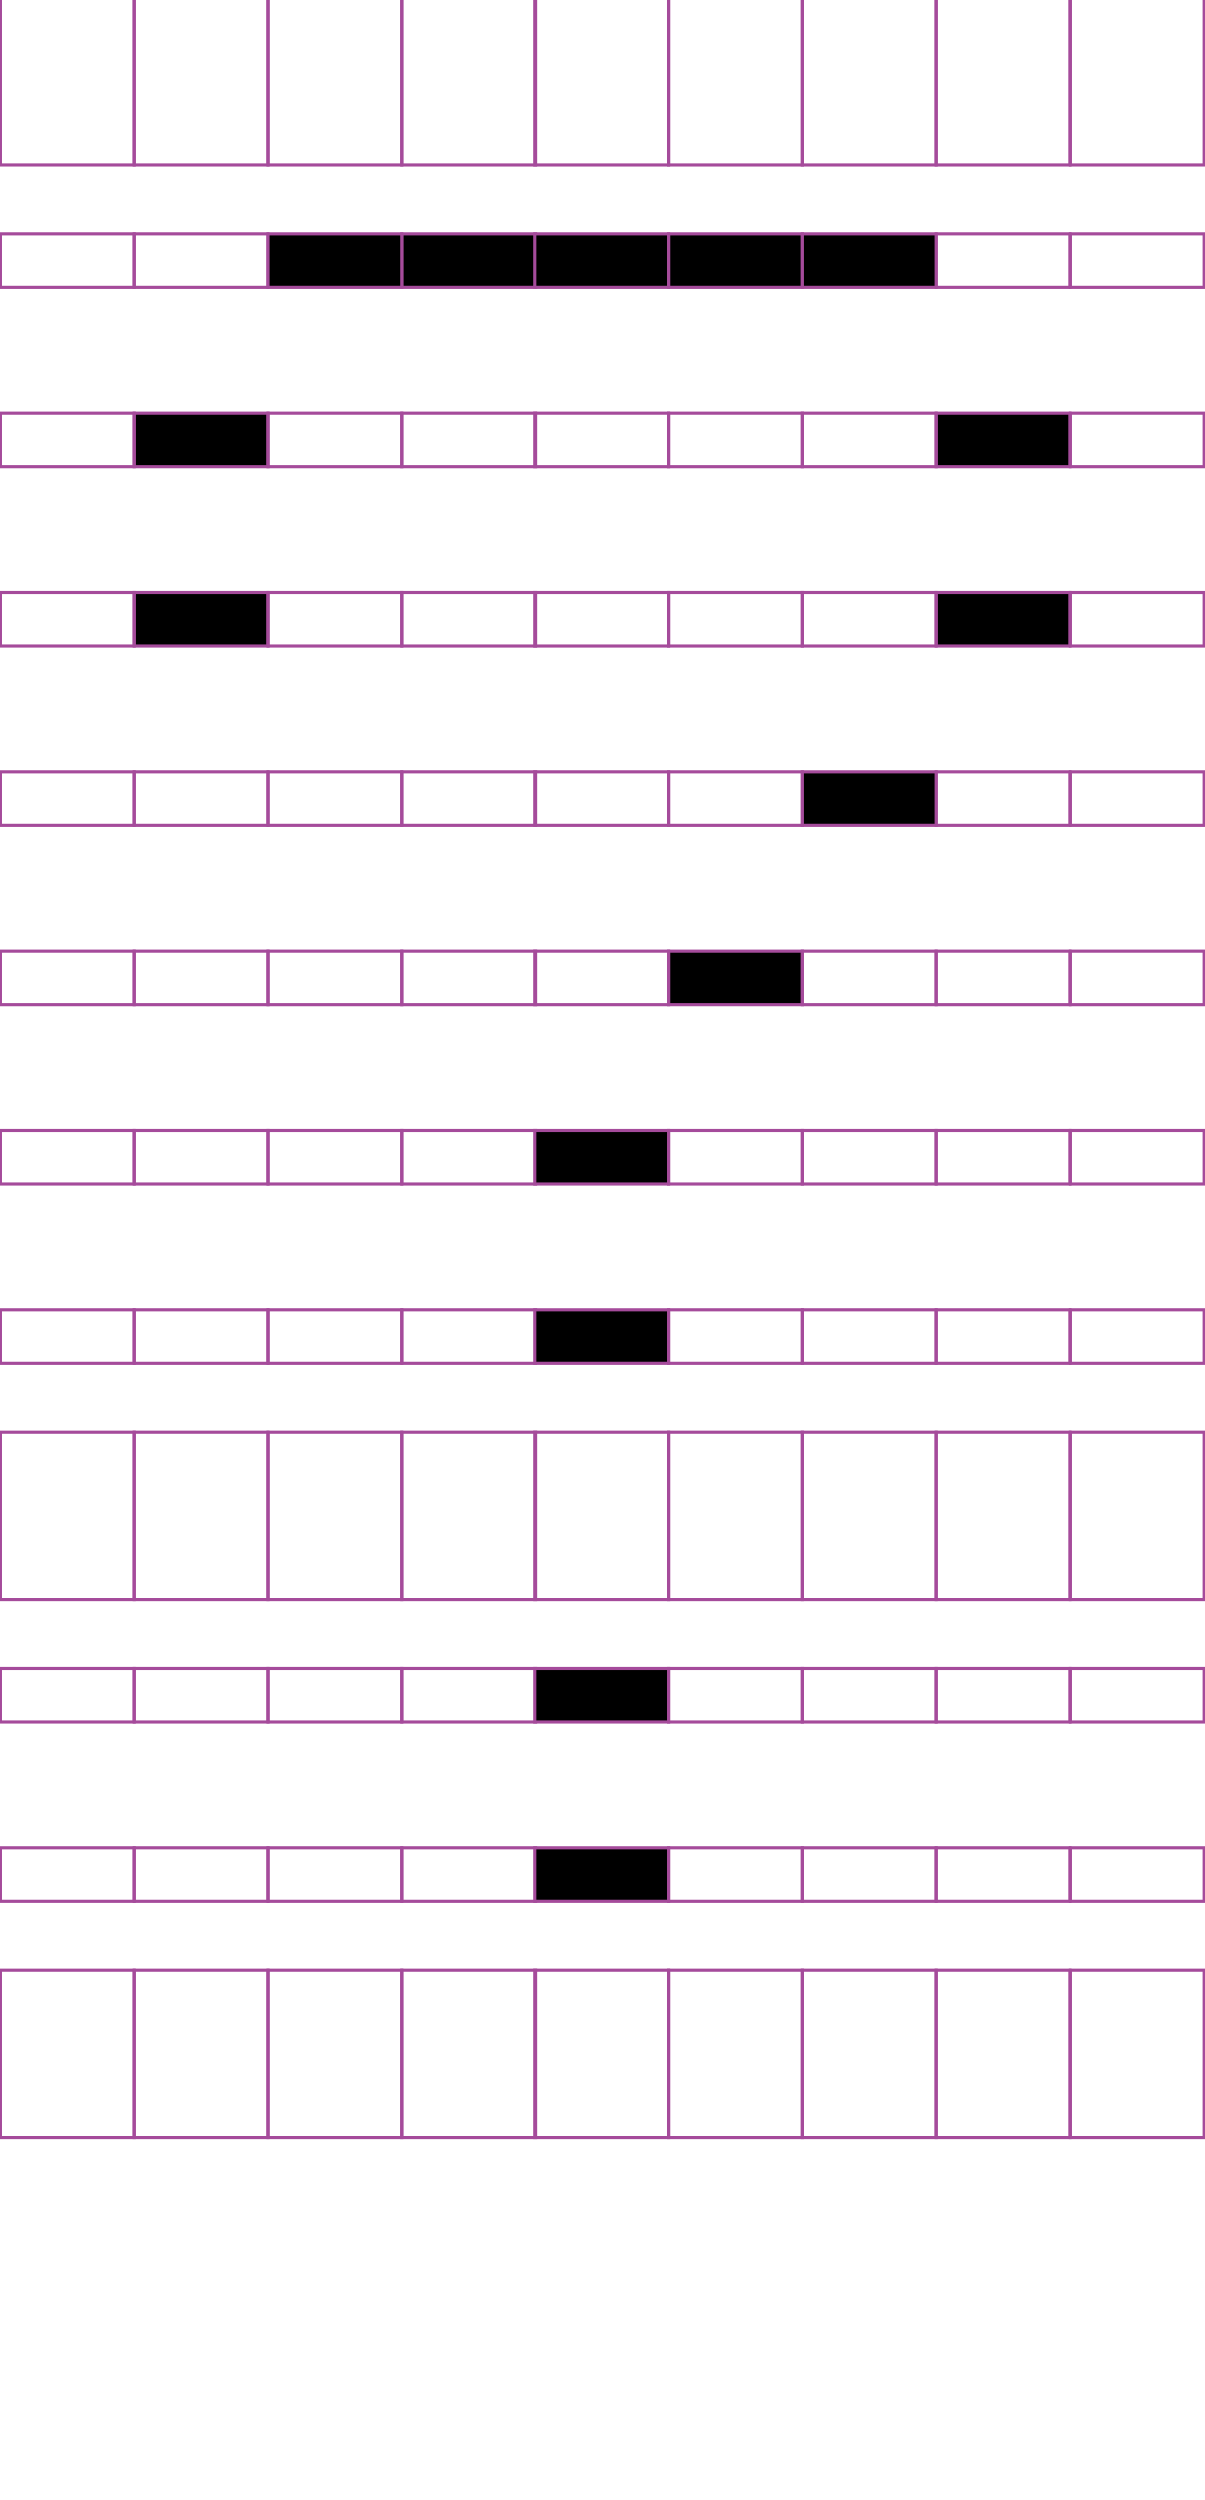
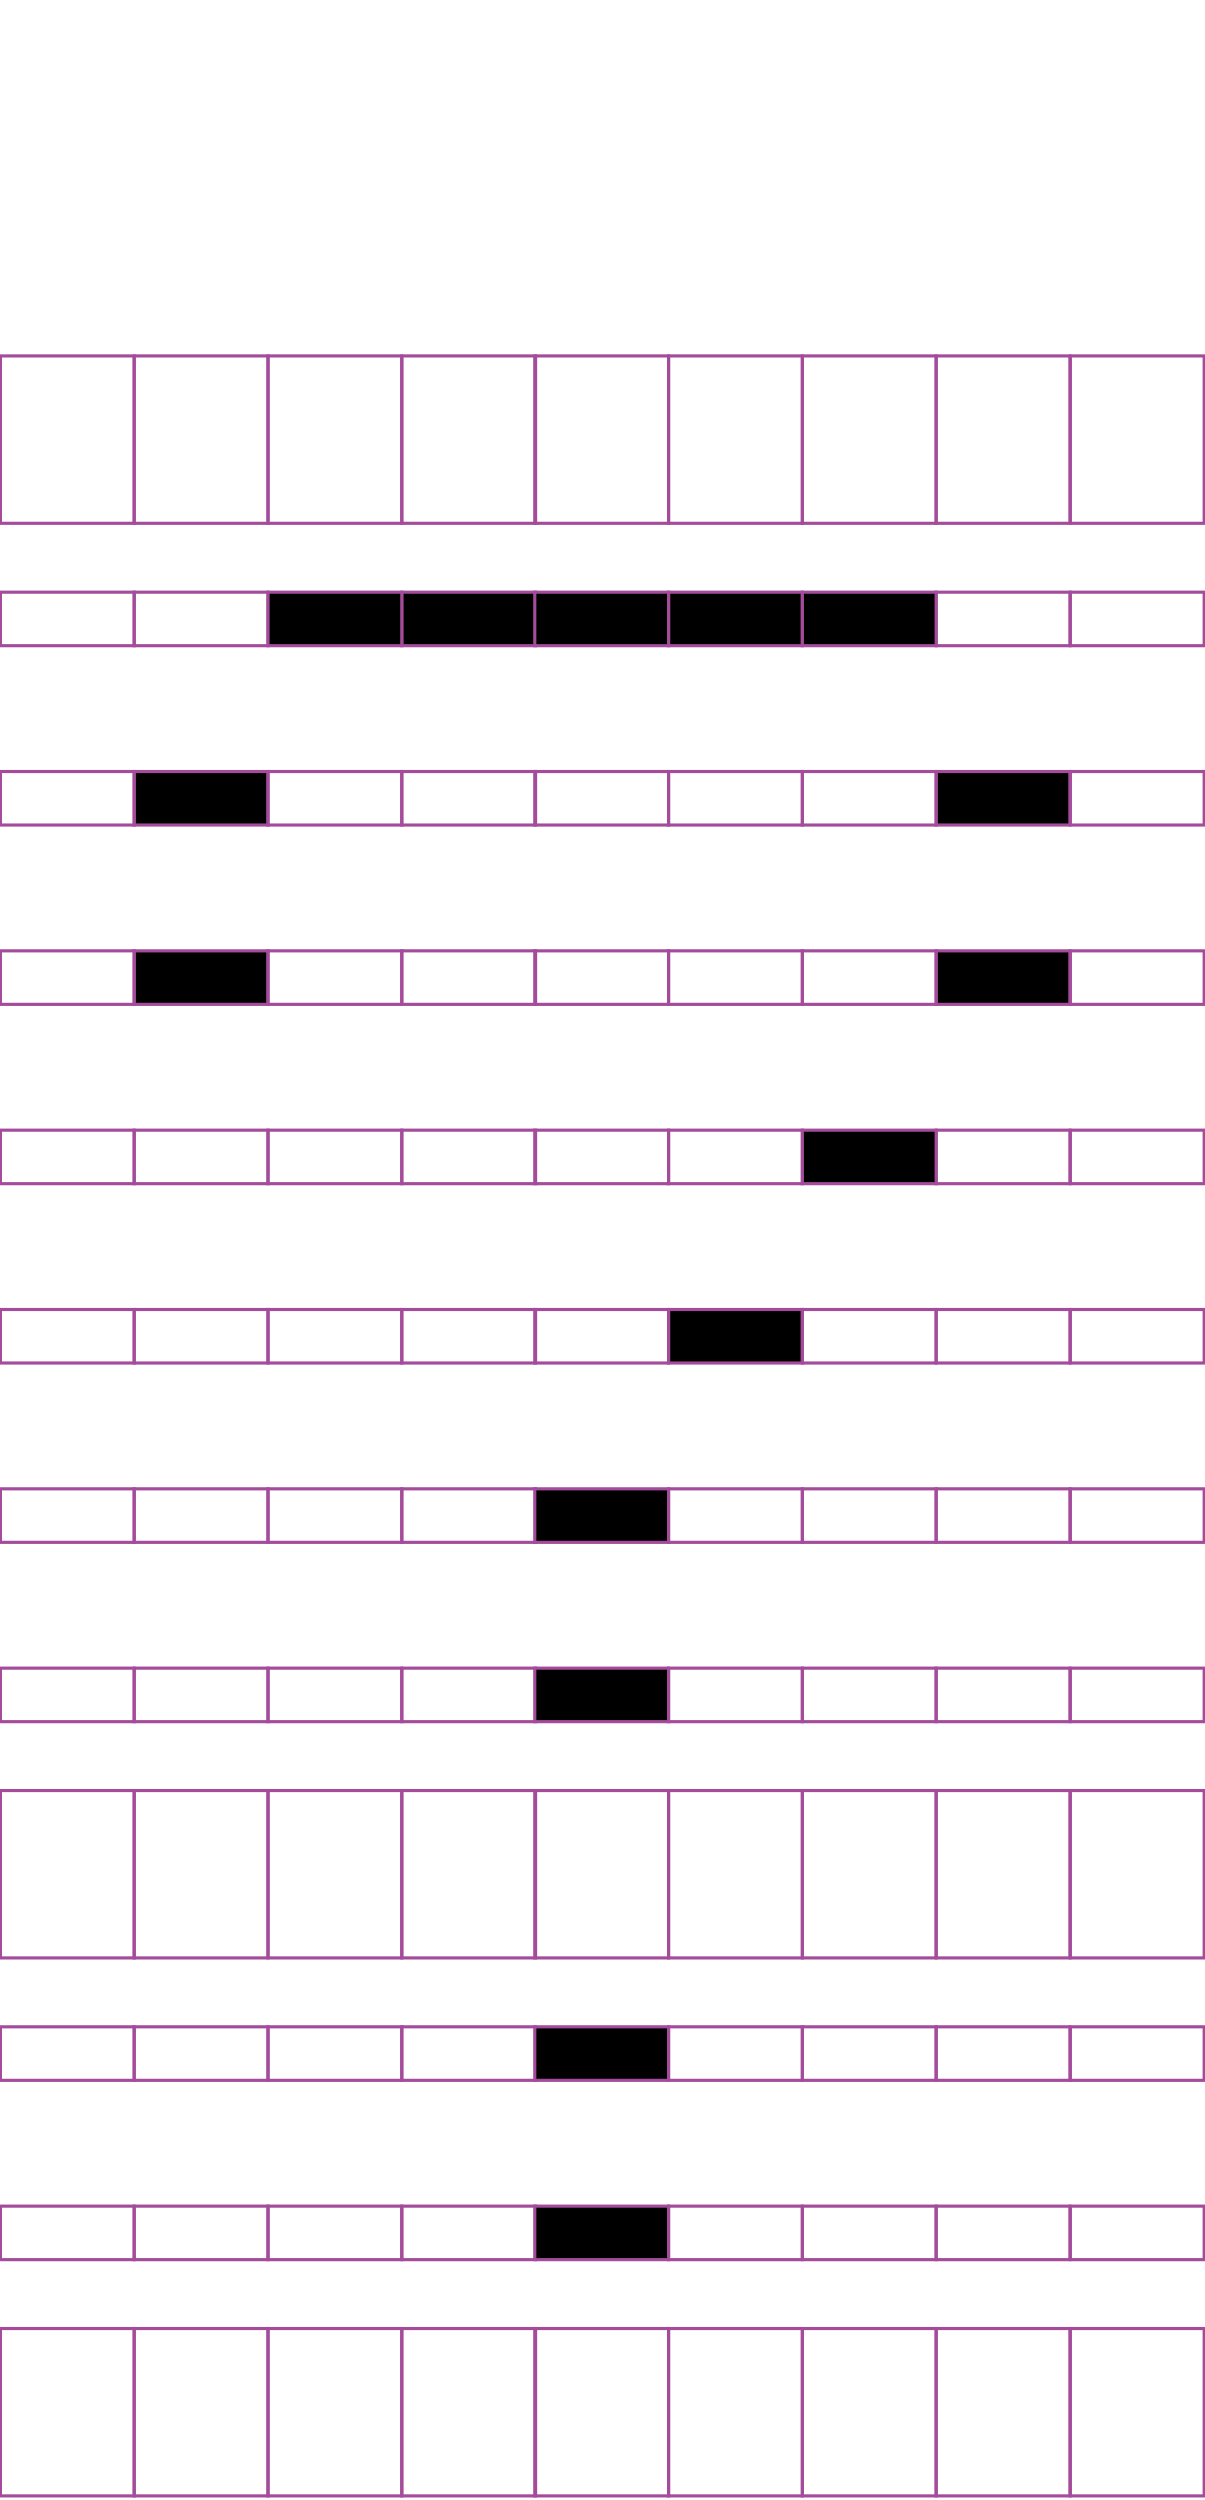
<svg xmlns="http://www.w3.org/2000/svg" version="1.1" id="Layer_1" x="0px" y="0px" width="382.68px" height="794.488px" viewBox="0 0 382.68 794.488" enable-background="new 0 0 382.68 794.488" xml:space="preserve">
-   <rect x="42.648" y="-0.767" fill="none" stroke="#A54B9B" stroke-miterlimit="10" width="42.521" height="53.191" />
-   <rect x="0.13" y="-0.767" fill="none" stroke="#A54B9B" stroke-miterlimit="10" width="42.519" height="53.191" />
-   <rect x="127.688" y="-0.767" fill="none" stroke="#A54B9B" stroke-miterlimit="10" width="42.521" height="53.191" />
-   <rect x="85.171" y="-0.767" fill="none" stroke="#A54B9B" stroke-miterlimit="10" width="42.518" height="53.191" />
-   <rect x="212.467" y="-0.767" fill="none" stroke="#A54B9B" stroke-miterlimit="10" width="42.52" height="53.191" />
-   <rect x="169.947" y="-0.767" fill="none" stroke="#A54B9B" stroke-miterlimit="10" width="42.521" height="53.191" />
-   <rect x="297.507" y="-0.767" fill="none" stroke="#A54B9B" stroke-miterlimit="10" width="42.521" height="53.191" />
-   <rect x="254.987" y="-0.767" fill="none" stroke="#A54B9B" stroke-miterlimit="10" width="42.521" height="53.191" />
-   <rect x="340.159" y="-0.767" fill="none" stroke="#A54B9B" stroke-miterlimit="10" width="42.521" height="53.191" />
-   <rect x="42.648" y="74.313" fill="none" stroke="#A54B9B" stroke-miterlimit="10" width="42.521" height="17.008" />
-   <rect x="0.13" y="74.313" fill="none" stroke="#A54B9B" stroke-miterlimit="10" width="42.519" height="17.008" />
-   <rect x="127.688" y="74.313" stroke="#A54B9B" stroke-miterlimit="10" width="42.521" height="17.008" />
-   <rect x="85.171" y="74.313" stroke="#A54B9B" stroke-miterlimit="10" width="42.518" height="17.008" />
-   <rect x="212.467" y="74.313" stroke="#A54B9B" stroke-miterlimit="10" width="42.52" height="17.008" />
-   <rect x="169.947" y="74.313" stroke="#A54B9B" stroke-miterlimit="10" width="42.521" height="17.008" />
-   <rect x="297.507" y="74.313" fill="none" stroke="#A54B9B" stroke-miterlimit="10" width="42.521" height="17.008" />
-   <rect x="254.987" y="74.313" stroke="#A54B9B" stroke-miterlimit="10" width="42.521" height="17.008" />
-   <rect x="340.159" y="74.313" fill="none" stroke="#A54B9B" stroke-miterlimit="10" width="42.521" height="17.008" />
-   <rect x="42.648" y="131.304" stroke="#A54B9B" stroke-miterlimit="10" width="42.521" height="17.008" />
-   <rect x="0.13" y="131.304" fill="none" stroke="#A54B9B" stroke-miterlimit="10" width="42.519" height="17.008" />
-   <rect x="127.688" y="131.304" fill="none" stroke="#A54B9B" stroke-miterlimit="10" width="42.521" height="17.008" />
-   <rect x="85.171" y="131.304" fill="none" stroke="#A54B9B" stroke-miterlimit="10" width="42.518" height="17.008" />
-   <rect x="212.467" y="131.304" fill="none" stroke="#A54B9B" stroke-miterlimit="10" width="42.52" height="17.008" />
-   <rect x="169.947" y="131.304" fill="none" stroke="#A54B9B" stroke-miterlimit="10" width="42.521" height="17.008" />
-   <rect x="297.507" y="131.304" stroke="#A54B9B" stroke-miterlimit="10" width="42.521" height="17.008" />
-   <rect x="254.987" y="131.304" fill="none" stroke="#A54B9B" stroke-miterlimit="10" width="42.521" height="17.008" />
-   <rect x="340.159" y="131.304" fill="none" stroke="#A54B9B" stroke-miterlimit="10" width="42.521" height="17.008" />
-   <rect x="42.648" y="188.293" stroke="#A54B9B" stroke-miterlimit="10" width="42.521" height="17.008" />
-   <rect x="0.13" y="188.293" fill="none" stroke="#A54B9B" stroke-miterlimit="10" width="42.519" height="17.008" />
-   <rect x="127.688" y="188.293" fill="none" stroke="#A54B9B" stroke-miterlimit="10" width="42.521" height="17.008" />
-   <rect x="85.171" y="188.293" fill="none" stroke="#A54B9B" stroke-miterlimit="10" width="42.518" height="17.008" />
-   <rect x="212.467" y="188.293" fill="none" stroke="#A54B9B" stroke-miterlimit="10" width="42.52" height="17.008" />
-   <rect x="169.947" y="188.293" fill="none" stroke="#A54B9B" stroke-miterlimit="10" width="42.521" height="17.008" />
-   <rect x="297.507" y="188.293" stroke="#A54B9B" stroke-miterlimit="10" width="42.521" height="17.008" />
-   <rect x="254.987" y="188.293" fill="none" stroke="#A54B9B" stroke-miterlimit="10" width="42.521" height="17.008" />
-   <rect x="340.159" y="188.293" fill="none" stroke="#A54B9B" stroke-miterlimit="10" width="42.521" height="17.008" />
-   <rect x="42.648" y="245.283" fill="none" stroke="#A54B9B" stroke-miterlimit="10" width="42.521" height="17.008" />
-   <rect x="0.13" y="245.283" fill="none" stroke="#A54B9B" stroke-miterlimit="10" width="42.519" height="17.008" />
-   <rect x="127.688" y="245.283" fill="none" stroke="#A54B9B" stroke-miterlimit="10" width="42.521" height="17.008" />
-   <rect x="85.171" y="245.283" fill="none" stroke="#A54B9B" stroke-miterlimit="10" width="42.518" height="17.008" />
-   <rect x="212.467" y="245.283" fill="none" stroke="#A54B9B" stroke-miterlimit="10" width="42.52" height="17.008" />
-   <rect x="169.947" y="245.283" fill="none" stroke="#A54B9B" stroke-miterlimit="10" width="42.521" height="17.008" />
-   <rect x="297.507" y="245.283" fill="none" stroke="#A54B9B" stroke-miterlimit="10" width="42.521" height="17.008" />
-   <rect x="254.987" y="245.283" stroke="#A54B9B" stroke-miterlimit="10" width="42.521" height="17.008" />
-   <rect x="340.159" y="245.283" fill="none" stroke="#A54B9B" stroke-miterlimit="10" width="42.521" height="17.008" />
-   <rect x="42.648" y="302.272" fill="none" stroke="#A54B9B" stroke-miterlimit="10" width="42.521" height="17.008" />
-   <rect x="0.13" y="302.272" fill="none" stroke="#A54B9B" stroke-miterlimit="10" width="42.519" height="17.008" />
-   <rect x="127.688" y="302.272" fill="none" stroke="#A54B9B" stroke-miterlimit="10" width="42.521" height="17.008" />
-   <rect x="85.171" y="302.272" fill="none" stroke="#A54B9B" stroke-miterlimit="10" width="42.518" height="17.008" />
-   <rect x="212.467" y="302.272" stroke="#A54B9B" stroke-miterlimit="10" width="42.52" height="17.008" />
-   <rect x="169.947" y="302.272" fill="none" stroke="#A54B9B" stroke-miterlimit="10" width="42.521" height="17.008" />
-   <rect x="297.507" y="302.272" fill="none" stroke="#A54B9B" stroke-miterlimit="10" width="42.521" height="17.008" />
-   <rect x="254.987" y="302.272" fill="none" stroke="#A54B9B" stroke-miterlimit="10" width="42.521" height="17.008" />
-   <rect x="340.159" y="302.272" fill="none" stroke="#A54B9B" stroke-miterlimit="10" width="42.521" height="17.008" />
-   <rect x="42.648" y="359.262" fill="none" stroke="#A54B9B" stroke-miterlimit="10" width="42.521" height="17.009" />
-   <rect x="0.13" y="359.262" fill="none" stroke="#A54B9B" stroke-miterlimit="10" width="42.519" height="17.009" />
-   <rect x="127.688" y="359.262" fill="none" stroke="#A54B9B" stroke-miterlimit="10" width="42.521" height="17.009" />
-   <rect x="85.171" y="359.262" fill="none" stroke="#A54B9B" stroke-miterlimit="10" width="42.518" height="17.009" />
-   <rect x="212.467" y="359.262" fill="none" stroke="#A54B9B" stroke-miterlimit="10" width="42.52" height="17.009" />
-   <rect x="169.947" y="359.262" stroke="#A54B9B" stroke-miterlimit="10" width="42.521" height="17.009" />
-   <rect x="297.507" y="359.262" fill="none" stroke="#A54B9B" stroke-miterlimit="10" width="42.521" height="17.009" />
-   <rect x="254.987" y="359.262" fill="none" stroke="#A54B9B" stroke-miterlimit="10" width="42.521" height="17.009" />
-   <rect x="340.159" y="359.262" fill="none" stroke="#A54B9B" stroke-miterlimit="10" width="42.521" height="17.009" />
-   <rect x="42.648" y="416.249" fill="none" stroke="#A54B9B" stroke-miterlimit="10" width="42.521" height="17.009" />
-   <rect x="0.13" y="416.249" fill="none" stroke="#A54B9B" stroke-miterlimit="10" width="42.519" height="17.009" />
-   <rect x="127.688" y="416.249" fill="none" stroke="#A54B9B" stroke-miterlimit="10" width="42.521" height="17.009" />
-   <rect x="85.171" y="416.249" fill="none" stroke="#A54B9B" stroke-miterlimit="10" width="42.518" height="17.009" />
-   <rect x="212.467" y="416.249" fill="none" stroke="#A54B9B" stroke-miterlimit="10" width="42.52" height="17.009" />
-   <rect x="169.947" y="416.249" stroke="#A54B9B" stroke-miterlimit="10" width="42.521" height="17.009" />
-   <rect x="297.507" y="416.249" fill="none" stroke="#A54B9B" stroke-miterlimit="10" width="42.521" height="17.009" />
-   <rect x="254.987" y="416.249" fill="none" stroke="#A54B9B" stroke-miterlimit="10" width="42.521" height="17.009" />
-   <rect x="340.159" y="416.249" fill="none" stroke="#A54B9B" stroke-miterlimit="10" width="42.521" height="17.009" />
-   <rect x="42.648" y="455.149" fill="none" stroke="#A54B9B" stroke-miterlimit="10" width="42.521" height="53.191" />
-   <rect x="0.13" y="455.149" fill="none" stroke="#A54B9B" stroke-miterlimit="10" width="42.519" height="53.191" />
-   <rect x="127.688" y="455.149" fill="none" stroke="#A54B9B" stroke-miterlimit="10" width="42.521" height="53.191" />
-   <rect x="85.171" y="455.149" fill="none" stroke="#A54B9B" stroke-miterlimit="10" width="42.518" height="53.191" />
-   <rect x="212.467" y="455.149" fill="none" stroke="#A54B9B" stroke-miterlimit="10" width="42.52" height="53.191" />
-   <rect x="169.947" y="455.149" fill="none" stroke="#A54B9B" stroke-miterlimit="10" width="42.521" height="53.191" />
-   <rect x="297.507" y="455.149" fill="none" stroke="#A54B9B" stroke-miterlimit="10" width="42.521" height="53.191" />
-   <rect x="254.987" y="455.149" fill="none" stroke="#A54B9B" stroke-miterlimit="10" width="42.521" height="53.191" />
-   <rect x="340.159" y="455.149" fill="none" stroke="#A54B9B" stroke-miterlimit="10" width="42.521" height="53.191" />
-   <rect x="42.648" y="530.232" fill="none" stroke="#A54B9B" stroke-miterlimit="10" width="42.521" height="17.008" />
-   <rect x="0.13" y="530.232" fill="none" stroke="#A54B9B" stroke-miterlimit="10" width="42.519" height="17.008" />
-   <rect x="127.688" y="530.232" fill="none" stroke="#A54B9B" stroke-miterlimit="10" width="42.521" height="17.008" />
-   <rect x="85.171" y="530.232" fill="none" stroke="#A54B9B" stroke-miterlimit="10" width="42.518" height="17.008" />
-   <rect x="212.467" y="530.232" fill="none" stroke="#A54B9B" stroke-miterlimit="10" width="42.52" height="17.008" />
-   <rect x="169.947" y="530.232" stroke="#A54B9B" stroke-miterlimit="10" width="42.521" height="17.008" />
-   <rect x="297.507" y="530.232" fill="none" stroke="#A54B9B" stroke-miterlimit="10" width="42.521" height="17.008" />
-   <rect x="254.987" y="530.232" fill="none" stroke="#A54B9B" stroke-miterlimit="10" width="42.521" height="17.008" />
-   <rect x="340.159" y="530.232" fill="none" stroke="#A54B9B" stroke-miterlimit="10" width="42.521" height="17.008" />
-   <rect x="42.648" y="587.22" fill="none" stroke="#A54B9B" stroke-miterlimit="10" width="42.521" height="17.008" />
-   <rect x="0.13" y="587.22" fill="none" stroke="#A54B9B" stroke-miterlimit="10" width="42.519" height="17.008" />
-   <rect x="127.688" y="587.22" fill="none" stroke="#A54B9B" stroke-miterlimit="10" width="42.521" height="17.008" />
-   <rect x="85.171" y="587.22" fill="none" stroke="#A54B9B" stroke-miterlimit="10" width="42.518" height="17.008" />
-   <rect x="212.467" y="587.22" fill="none" stroke="#A54B9B" stroke-miterlimit="10" width="42.52" height="17.008" />
-   <rect x="169.947" y="587.22" stroke="#A54B9B" stroke-miterlimit="10" width="42.521" height="17.008" />
-   <rect x="297.507" y="587.22" fill="none" stroke="#A54B9B" stroke-miterlimit="10" width="42.521" height="17.008" />
-   <rect x="254.987" y="587.22" fill="none" stroke="#A54B9B" stroke-miterlimit="10" width="42.521" height="17.008" />
-   <rect x="340.159" y="587.22" fill="none" stroke="#A54B9B" stroke-miterlimit="10" width="42.521" height="17.008" />
-   <rect x="42.648" y="626.118" fill="none" stroke="#A54B9B" stroke-miterlimit="10" width="42.521" height="53.19" />
-   <rect x="0.13" y="626.118" fill="none" stroke="#A54B9B" stroke-miterlimit="10" width="42.519" height="53.19" />
-   <rect x="127.688" y="626.118" fill="none" stroke="#A54B9B" stroke-miterlimit="10" width="42.521" height="53.19" />
-   <rect x="85.171" y="626.118" fill="none" stroke="#A54B9B" stroke-miterlimit="10" width="42.518" height="53.19" />
-   <rect x="212.467" y="626.118" fill="none" stroke="#A54B9B" stroke-miterlimit="10" width="42.52" height="53.19" />
-   <rect x="169.947" y="626.118" fill="none" stroke="#A54B9B" stroke-miterlimit="10" width="42.521" height="53.19" />
-   <rect x="297.507" y="626.118" fill="none" stroke="#A54B9B" stroke-miterlimit="10" width="42.521" height="53.19" />
-   <rect x="254.987" y="626.118" fill="none" stroke="#A54B9B" stroke-miterlimit="10" width="42.521" height="53.19" />
-   <rect x="340.159" y="626.118" fill="none" stroke="#A54B9B" stroke-miterlimit="10" width="42.521" height="53.19" />
+   <rect x="42.648" y="113.112" fill="none" stroke="#A54B9B" stroke-miterlimit="10" width="42.521" height="53.19" />
+   <rect x="0.13" y="113.112" fill="none" stroke="#A54B9B" stroke-miterlimit="10" width="42.519" height="53.19" />
+   <rect x="127.688" y="113.112" fill="none" stroke="#A54B9B" stroke-miterlimit="10" width="42.521" height="53.19" />
+   <rect x="85.171" y="113.112" fill="none" stroke="#A54B9B" stroke-miterlimit="10" width="42.518" height="53.19" />
+   <rect x="212.467" y="113.112" fill="none" stroke="#A54B9B" stroke-miterlimit="10" width="42.52" height="53.19" />
+   <rect x="169.947" y="113.112" fill="none" stroke="#A54B9B" stroke-miterlimit="10" width="42.521" height="53.19" />
+   <rect x="297.507" y="113.112" fill="none" stroke="#A54B9B" stroke-miterlimit="10" width="42.521" height="53.19" />
+   <rect x="254.987" y="113.112" fill="none" stroke="#A54B9B" stroke-miterlimit="10" width="42.521" height="53.19" />
+   <rect x="340.159" y="113.112" fill="none" stroke="#A54B9B" stroke-miterlimit="10" width="42.521" height="53.19" />
+   <rect x="42.648" y="188.192" fill="none" stroke="#A54B9B" stroke-miterlimit="10" width="42.521" height="17.008" />
+   <rect x="0.13" y="188.192" fill="none" stroke="#A54B9B" stroke-miterlimit="10" width="42.519" height="17.008" />
+   <rect x="127.688" y="188.192" stroke="#A54B9B" stroke-miterlimit="10" width="42.521" height="17.008" />
+   <rect x="85.171" y="188.192" stroke="#A54B9B" stroke-miterlimit="10" width="42.518" height="17.008" />
+   <rect x="212.467" y="188.192" stroke="#A54B9B" stroke-miterlimit="10" width="42.52" height="17.008" />
+   <rect x="169.947" y="188.192" stroke="#A54B9B" stroke-miterlimit="10" width="42.521" height="17.008" />
+   <rect x="297.507" y="188.192" fill="none" stroke="#A54B9B" stroke-miterlimit="10" width="42.521" height="17.008" />
+   <rect x="254.987" y="188.192" stroke="#A54B9B" stroke-miterlimit="10" width="42.521" height="17.008" />
+   <rect x="340.159" y="188.192" fill="none" stroke="#A54B9B" stroke-miterlimit="10" width="42.521" height="17.008" />
+   <rect x="42.648" y="245.183" stroke="#A54B9B" stroke-miterlimit="10" width="42.521" height="17.008" />
+   <rect x="0.13" y="245.183" fill="none" stroke="#A54B9B" stroke-miterlimit="10" width="42.519" height="17.008" />
+   <rect x="127.688" y="245.183" fill="none" stroke="#A54B9B" stroke-miterlimit="10" width="42.521" height="17.008" />
+   <rect x="85.171" y="245.183" fill="none" stroke="#A54B9B" stroke-miterlimit="10" width="42.518" height="17.008" />
+   <rect x="212.467" y="245.183" fill="none" stroke="#A54B9B" stroke-miterlimit="10" width="42.52" height="17.008" />
+   <rect x="169.947" y="245.183" fill="none" stroke="#A54B9B" stroke-miterlimit="10" width="42.521" height="17.008" />
+   <rect x="297.507" y="245.183" stroke="#A54B9B" stroke-miterlimit="10" width="42.521" height="17.008" />
+   <rect x="254.987" y="245.183" fill="none" stroke="#A54B9B" stroke-miterlimit="10" width="42.521" height="17.008" />
+   <rect x="340.159" y="245.183" fill="none" stroke="#A54B9B" stroke-miterlimit="10" width="42.521" height="17.008" />
+   <rect x="42.648" y="302.172" stroke="#A54B9B" stroke-miterlimit="10" width="42.521" height="17.008" />
+   <rect x="0.13" y="302.172" fill="none" stroke="#A54B9B" stroke-miterlimit="10" width="42.519" height="17.008" />
+   <rect x="127.688" y="302.172" fill="none" stroke="#A54B9B" stroke-miterlimit="10" width="42.521" height="17.008" />
+   <rect x="85.171" y="302.172" fill="none" stroke="#A54B9B" stroke-miterlimit="10" width="42.518" height="17.008" />
+   <rect x="212.467" y="302.172" fill="none" stroke="#A54B9B" stroke-miterlimit="10" width="42.52" height="17.008" />
+   <rect x="169.947" y="302.172" fill="none" stroke="#A54B9B" stroke-miterlimit="10" width="42.521" height="17.008" />
+   <rect x="297.507" y="302.172" stroke="#A54B9B" stroke-miterlimit="10" width="42.521" height="17.008" />
+   <rect x="254.987" y="302.172" fill="none" stroke="#A54B9B" stroke-miterlimit="10" width="42.521" height="17.008" />
+   <rect x="340.159" y="302.172" fill="none" stroke="#A54B9B" stroke-miterlimit="10" width="42.521" height="17.008" />
+   <rect x="42.648" y="359.162" fill="none" stroke="#A54B9B" stroke-miterlimit="10" width="42.521" height="17.008" />
+   <rect x="0.13" y="359.162" fill="none" stroke="#A54B9B" stroke-miterlimit="10" width="42.519" height="17.008" />
+   <rect x="127.688" y="359.162" fill="none" stroke="#A54B9B" stroke-miterlimit="10" width="42.521" height="17.008" />
+   <rect x="85.171" y="359.162" fill="none" stroke="#A54B9B" stroke-miterlimit="10" width="42.518" height="17.008" />
+   <rect x="212.467" y="359.162" fill="none" stroke="#A54B9B" stroke-miterlimit="10" width="42.52" height="17.008" />
+   <rect x="169.947" y="359.162" fill="none" stroke="#A54B9B" stroke-miterlimit="10" width="42.521" height="17.008" />
+   <rect x="297.507" y="359.162" fill="none" stroke="#A54B9B" stroke-miterlimit="10" width="42.521" height="17.008" />
+   <rect x="254.987" y="359.162" stroke="#A54B9B" stroke-miterlimit="10" width="42.521" height="17.008" />
+   <rect x="340.159" y="359.162" fill="none" stroke="#A54B9B" stroke-miterlimit="10" width="42.521" height="17.008" />
+   <rect x="42.648" y="416.151" fill="none" stroke="#A54B9B" stroke-miterlimit="10" width="42.521" height="17.008" />
+   <rect x="0.13" y="416.151" fill="none" stroke="#A54B9B" stroke-miterlimit="10" width="42.519" height="17.008" />
+   <rect x="127.688" y="416.151" fill="none" stroke="#A54B9B" stroke-miterlimit="10" width="42.521" height="17.008" />
+   <rect x="85.171" y="416.151" fill="none" stroke="#A54B9B" stroke-miterlimit="10" width="42.518" height="17.008" />
+   <rect x="212.467" y="416.151" stroke="#A54B9B" stroke-miterlimit="10" width="42.52" height="17.008" />
+   <rect x="169.947" y="416.151" fill="none" stroke="#A54B9B" stroke-miterlimit="10" width="42.521" height="17.008" />
+   <rect x="297.507" y="416.151" fill="none" stroke="#A54B9B" stroke-miterlimit="10" width="42.521" height="17.008" />
+   <rect x="254.987" y="416.151" fill="none" stroke="#A54B9B" stroke-miterlimit="10" width="42.521" height="17.008" />
+   <rect x="340.159" y="416.151" fill="none" stroke="#A54B9B" stroke-miterlimit="10" width="42.521" height="17.008" />
+   <rect x="42.648" y="473.141" fill="none" stroke="#A54B9B" stroke-miterlimit="10" width="42.521" height="17.009" />
+   <rect x="0.13" y="473.141" fill="none" stroke="#A54B9B" stroke-miterlimit="10" width="42.519" height="17.009" />
+   <rect x="127.688" y="473.141" fill="none" stroke="#A54B9B" stroke-miterlimit="10" width="42.521" height="17.009" />
+   <rect x="85.171" y="473.141" fill="none" stroke="#A54B9B" stroke-miterlimit="10" width="42.518" height="17.009" />
+   <rect x="212.467" y="473.141" fill="none" stroke="#A54B9B" stroke-miterlimit="10" width="42.52" height="17.009" />
+   <rect x="169.947" y="473.141" stroke="#A54B9B" stroke-miterlimit="10" width="42.521" height="17.009" />
+   <rect x="297.507" y="473.141" fill="none" stroke="#A54B9B" stroke-miterlimit="10" width="42.521" height="17.009" />
+   <rect x="254.987" y="473.141" fill="none" stroke="#A54B9B" stroke-miterlimit="10" width="42.521" height="17.009" />
+   <rect x="340.159" y="473.141" fill="none" stroke="#A54B9B" stroke-miterlimit="10" width="42.521" height="17.009" />
+   <rect x="42.648" y="530.128" fill="none" stroke="#A54B9B" stroke-miterlimit="10" width="42.521" height="17.01" />
+   <rect x="0.13" y="530.128" fill="none" stroke="#A54B9B" stroke-miterlimit="10" width="42.519" height="17.01" />
+   <rect x="127.688" y="530.128" fill="none" stroke="#A54B9B" stroke-miterlimit="10" width="42.521" height="17.01" />
+   <rect x="85.171" y="530.128" fill="none" stroke="#A54B9B" stroke-miterlimit="10" width="42.518" height="17.01" />
+   <rect x="212.467" y="530.128" fill="none" stroke="#A54B9B" stroke-miterlimit="10" width="42.52" height="17.01" />
+   <rect x="169.947" y="530.128" stroke="#A54B9B" stroke-miterlimit="10" width="42.521" height="17.01" />
+   <rect x="297.507" y="530.128" fill="none" stroke="#A54B9B" stroke-miterlimit="10" width="42.521" height="17.01" />
+   <rect x="254.987" y="530.128" fill="none" stroke="#A54B9B" stroke-miterlimit="10" width="42.521" height="17.01" />
+   <rect x="340.159" y="530.128" fill="none" stroke="#A54B9B" stroke-miterlimit="10" width="42.521" height="17.01" />
+   <rect x="42.648" y="569.028" fill="none" stroke="#A54B9B" stroke-miterlimit="10" width="42.521" height="53.191" />
+   <rect x="0.13" y="569.028" fill="none" stroke="#A54B9B" stroke-miterlimit="10" width="42.519" height="53.191" />
+   <rect x="127.688" y="569.028" fill="none" stroke="#A54B9B" stroke-miterlimit="10" width="42.521" height="53.191" />
+   <rect x="85.171" y="569.028" fill="none" stroke="#A54B9B" stroke-miterlimit="10" width="42.518" height="53.191" />
+   <rect x="212.467" y="569.028" fill="none" stroke="#A54B9B" stroke-miterlimit="10" width="42.52" height="53.191" />
+   <rect x="169.947" y="569.028" fill="none" stroke="#A54B9B" stroke-miterlimit="10" width="42.521" height="53.191" />
+   <rect x="297.507" y="569.028" fill="none" stroke="#A54B9B" stroke-miterlimit="10" width="42.521" height="53.191" />
+   <rect x="254.987" y="569.028" fill="none" stroke="#A54B9B" stroke-miterlimit="10" width="42.521" height="53.191" />
+   <rect x="340.159" y="569.028" fill="none" stroke="#A54B9B" stroke-miterlimit="10" width="42.521" height="53.191" />
+   <rect x="42.648" y="644.111" fill="none" stroke="#A54B9B" stroke-miterlimit="10" width="42.521" height="17.008" />
+   <rect x="0.13" y="644.111" fill="none" stroke="#A54B9B" stroke-miterlimit="10" width="42.519" height="17.008" />
+   <rect x="127.688" y="644.111" fill="none" stroke="#A54B9B" stroke-miterlimit="10" width="42.521" height="17.008" />
+   <rect x="85.171" y="644.111" fill="none" stroke="#A54B9B" stroke-miterlimit="10" width="42.518" height="17.008" />
+   <rect x="212.467" y="644.111" fill="none" stroke="#A54B9B" stroke-miterlimit="10" width="42.52" height="17.008" />
+   <rect x="169.947" y="644.111" stroke="#A54B9B" stroke-miterlimit="10" width="42.521" height="17.008" />
+   <rect x="297.507" y="644.111" fill="none" stroke="#A54B9B" stroke-miterlimit="10" width="42.521" height="17.008" />
+   <rect x="254.987" y="644.111" fill="none" stroke="#A54B9B" stroke-miterlimit="10" width="42.521" height="17.008" />
+   <rect x="340.159" y="644.111" fill="none" stroke="#A54B9B" stroke-miterlimit="10" width="42.521" height="17.008" />
+   <rect x="42.648" y="701.099" fill="none" stroke="#A54B9B" stroke-miterlimit="10" width="42.521" height="17.008" />
+   <rect x="0.13" y="701.099" fill="none" stroke="#A54B9B" stroke-miterlimit="10" width="42.519" height="17.008" />
+   <rect x="127.688" y="701.099" fill="none" stroke="#A54B9B" stroke-miterlimit="10" width="42.521" height="17.008" />
+   <rect x="85.171" y="701.099" fill="none" stroke="#A54B9B" stroke-miterlimit="10" width="42.518" height="17.008" />
+   <rect x="212.467" y="701.099" fill="none" stroke="#A54B9B" stroke-miterlimit="10" width="42.52" height="17.008" />
+   <rect x="169.947" y="701.099" stroke="#A54B9B" stroke-miterlimit="10" width="42.521" height="17.008" />
+   <rect x="297.507" y="701.099" fill="none" stroke="#A54B9B" stroke-miterlimit="10" width="42.521" height="17.008" />
+   <rect x="254.987" y="701.099" fill="none" stroke="#A54B9B" stroke-miterlimit="10" width="42.521" height="17.008" />
+   <rect x="340.159" y="701.099" fill="none" stroke="#A54B9B" stroke-miterlimit="10" width="42.521" height="17.008" />
+   <rect x="42.648" y="739.997" fill="none" stroke="#A54B9B" stroke-miterlimit="10" width="42.521" height="53.19" />
+   <rect x="0.13" y="739.997" fill="none" stroke="#A54B9B" stroke-miterlimit="10" width="42.519" height="53.19" />
+   <rect x="127.688" y="739.997" fill="none" stroke="#A54B9B" stroke-miterlimit="10" width="42.521" height="53.19" />
+   <rect x="85.171" y="739.997" fill="none" stroke="#A54B9B" stroke-miterlimit="10" width="42.518" height="53.19" />
+   <rect x="212.467" y="739.997" fill="none" stroke="#A54B9B" stroke-miterlimit="10" width="42.52" height="53.19" />
+   <rect x="169.947" y="739.997" fill="none" stroke="#A54B9B" stroke-miterlimit="10" width="42.521" height="53.19" />
+   <rect x="297.507" y="739.997" fill="none" stroke="#A54B9B" stroke-miterlimit="10" width="42.521" height="53.19" />
+   <rect x="254.987" y="739.997" fill="none" stroke="#A54B9B" stroke-miterlimit="10" width="42.521" height="53.19" />
+   <rect x="340.159" y="739.997" fill="none" stroke="#A54B9B" stroke-miterlimit="10" width="42.521" height="53.19" />
</svg>
